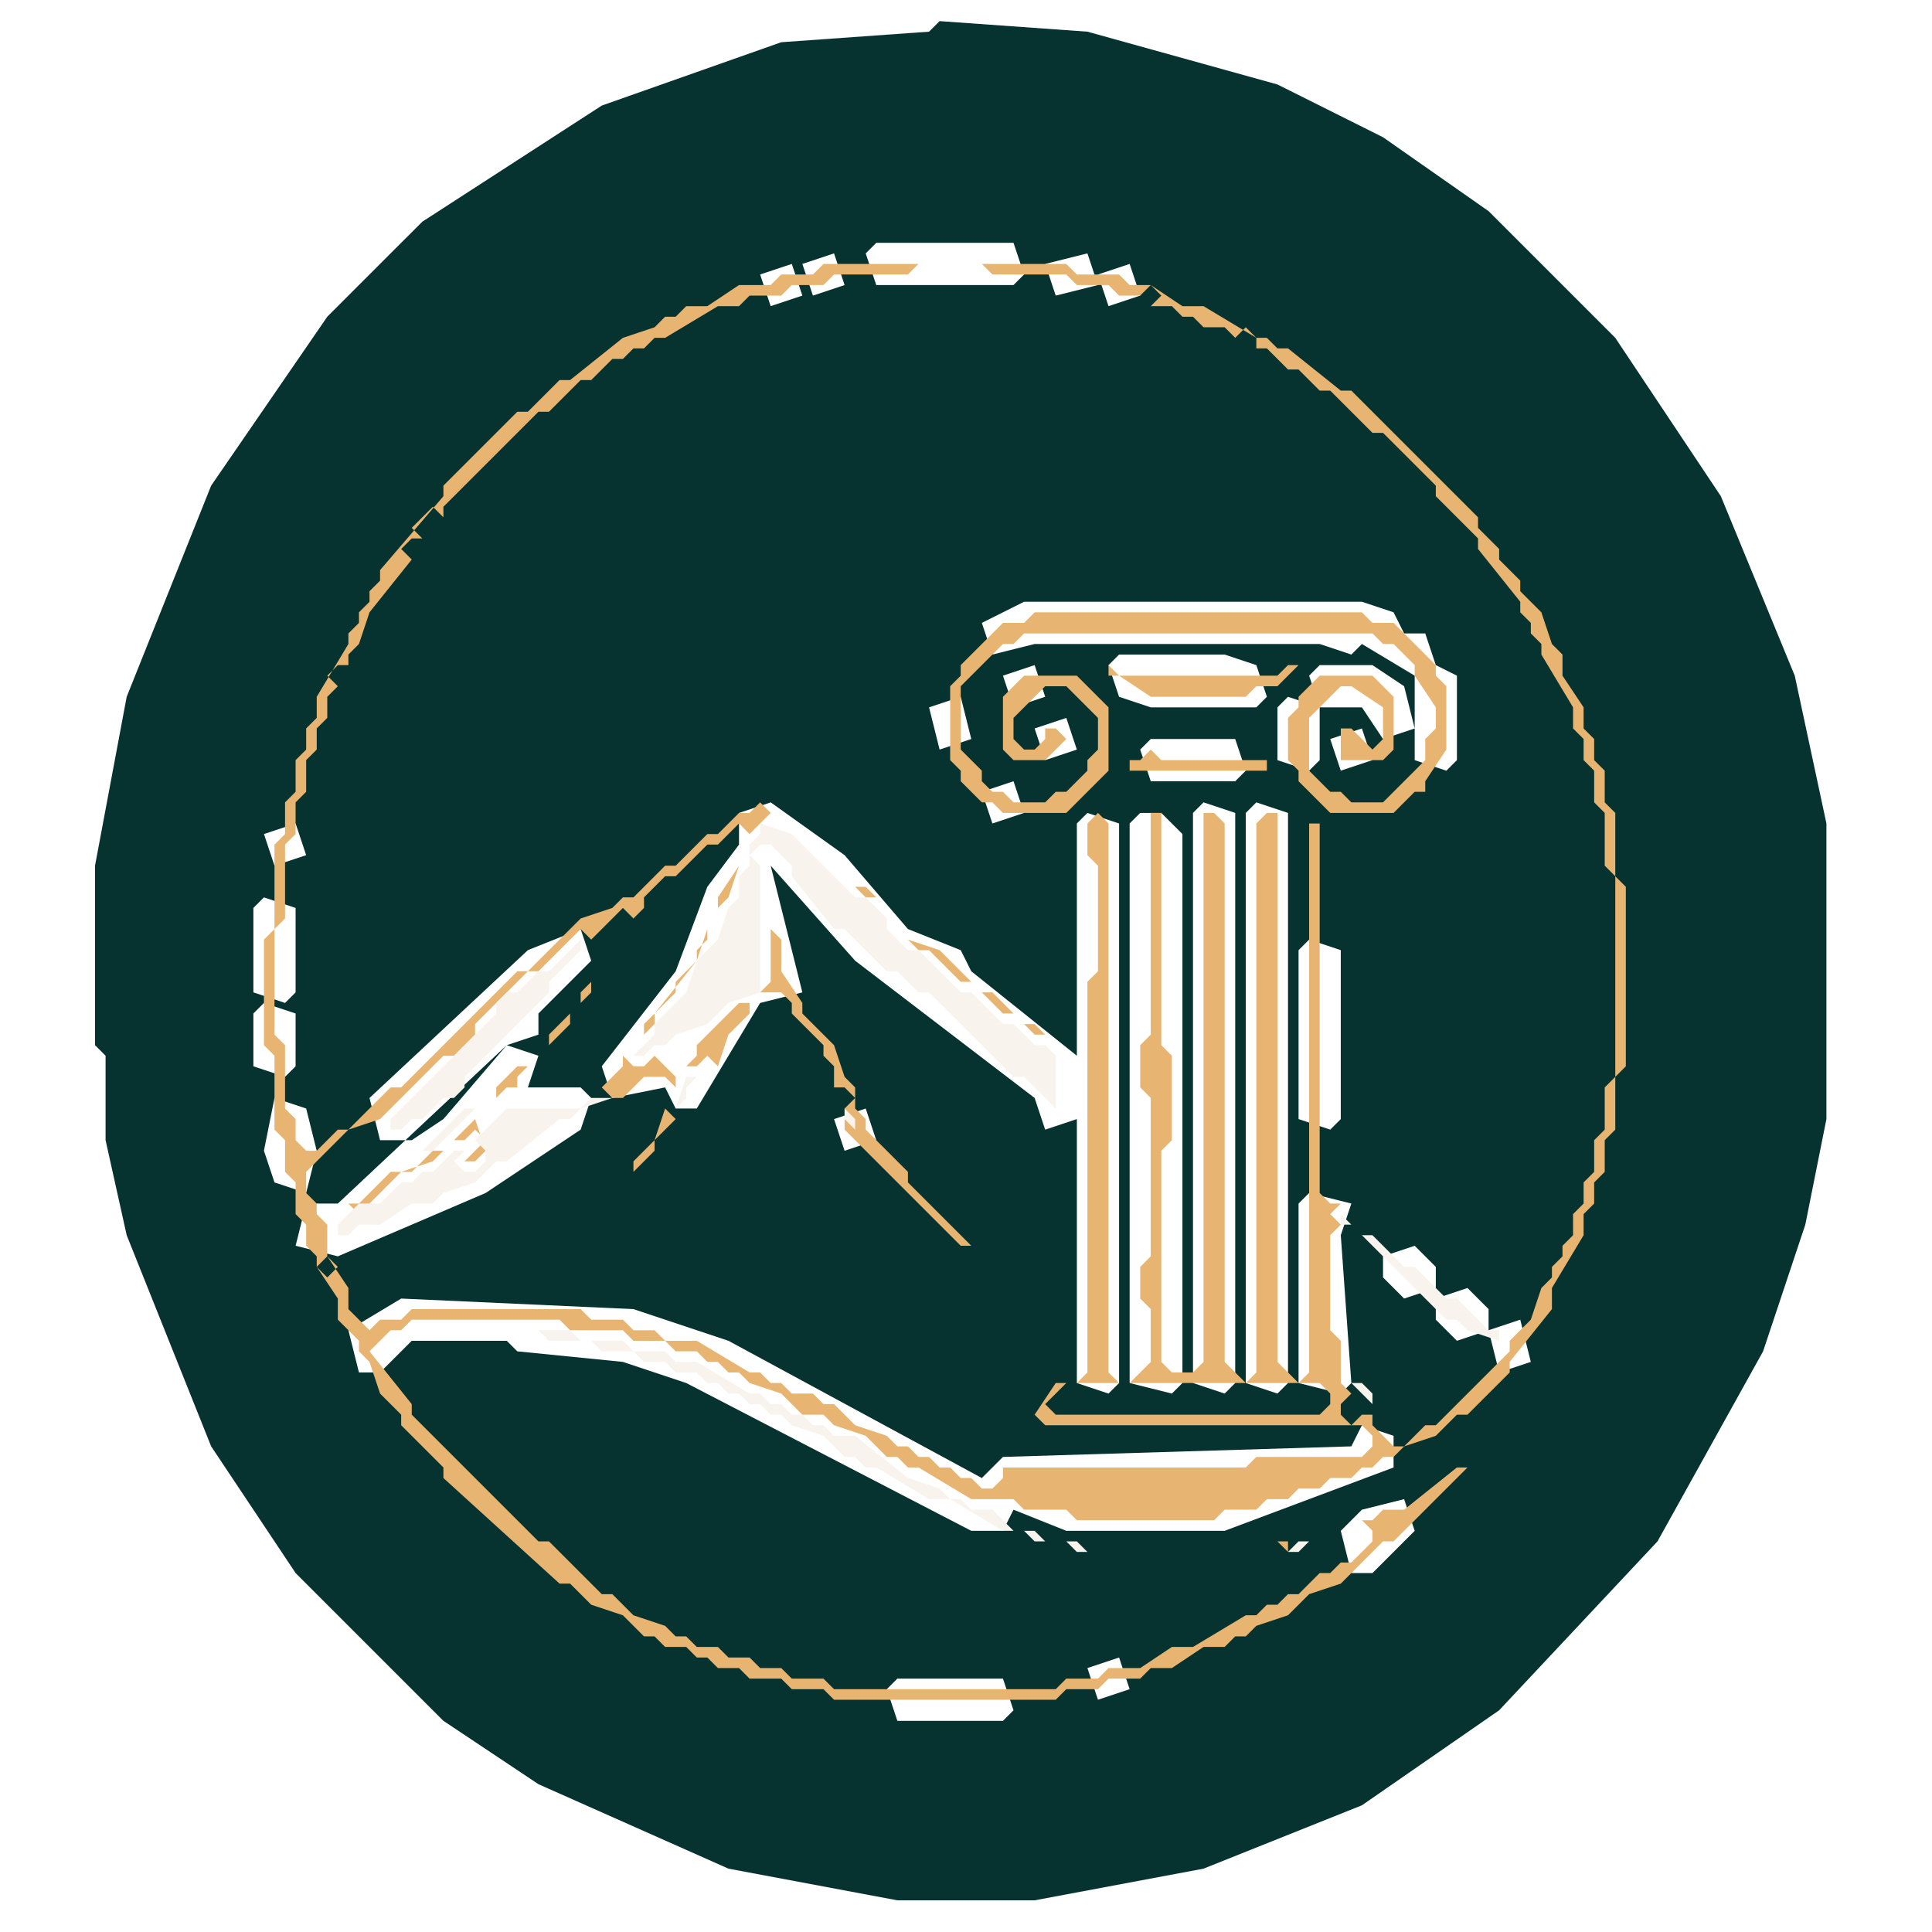
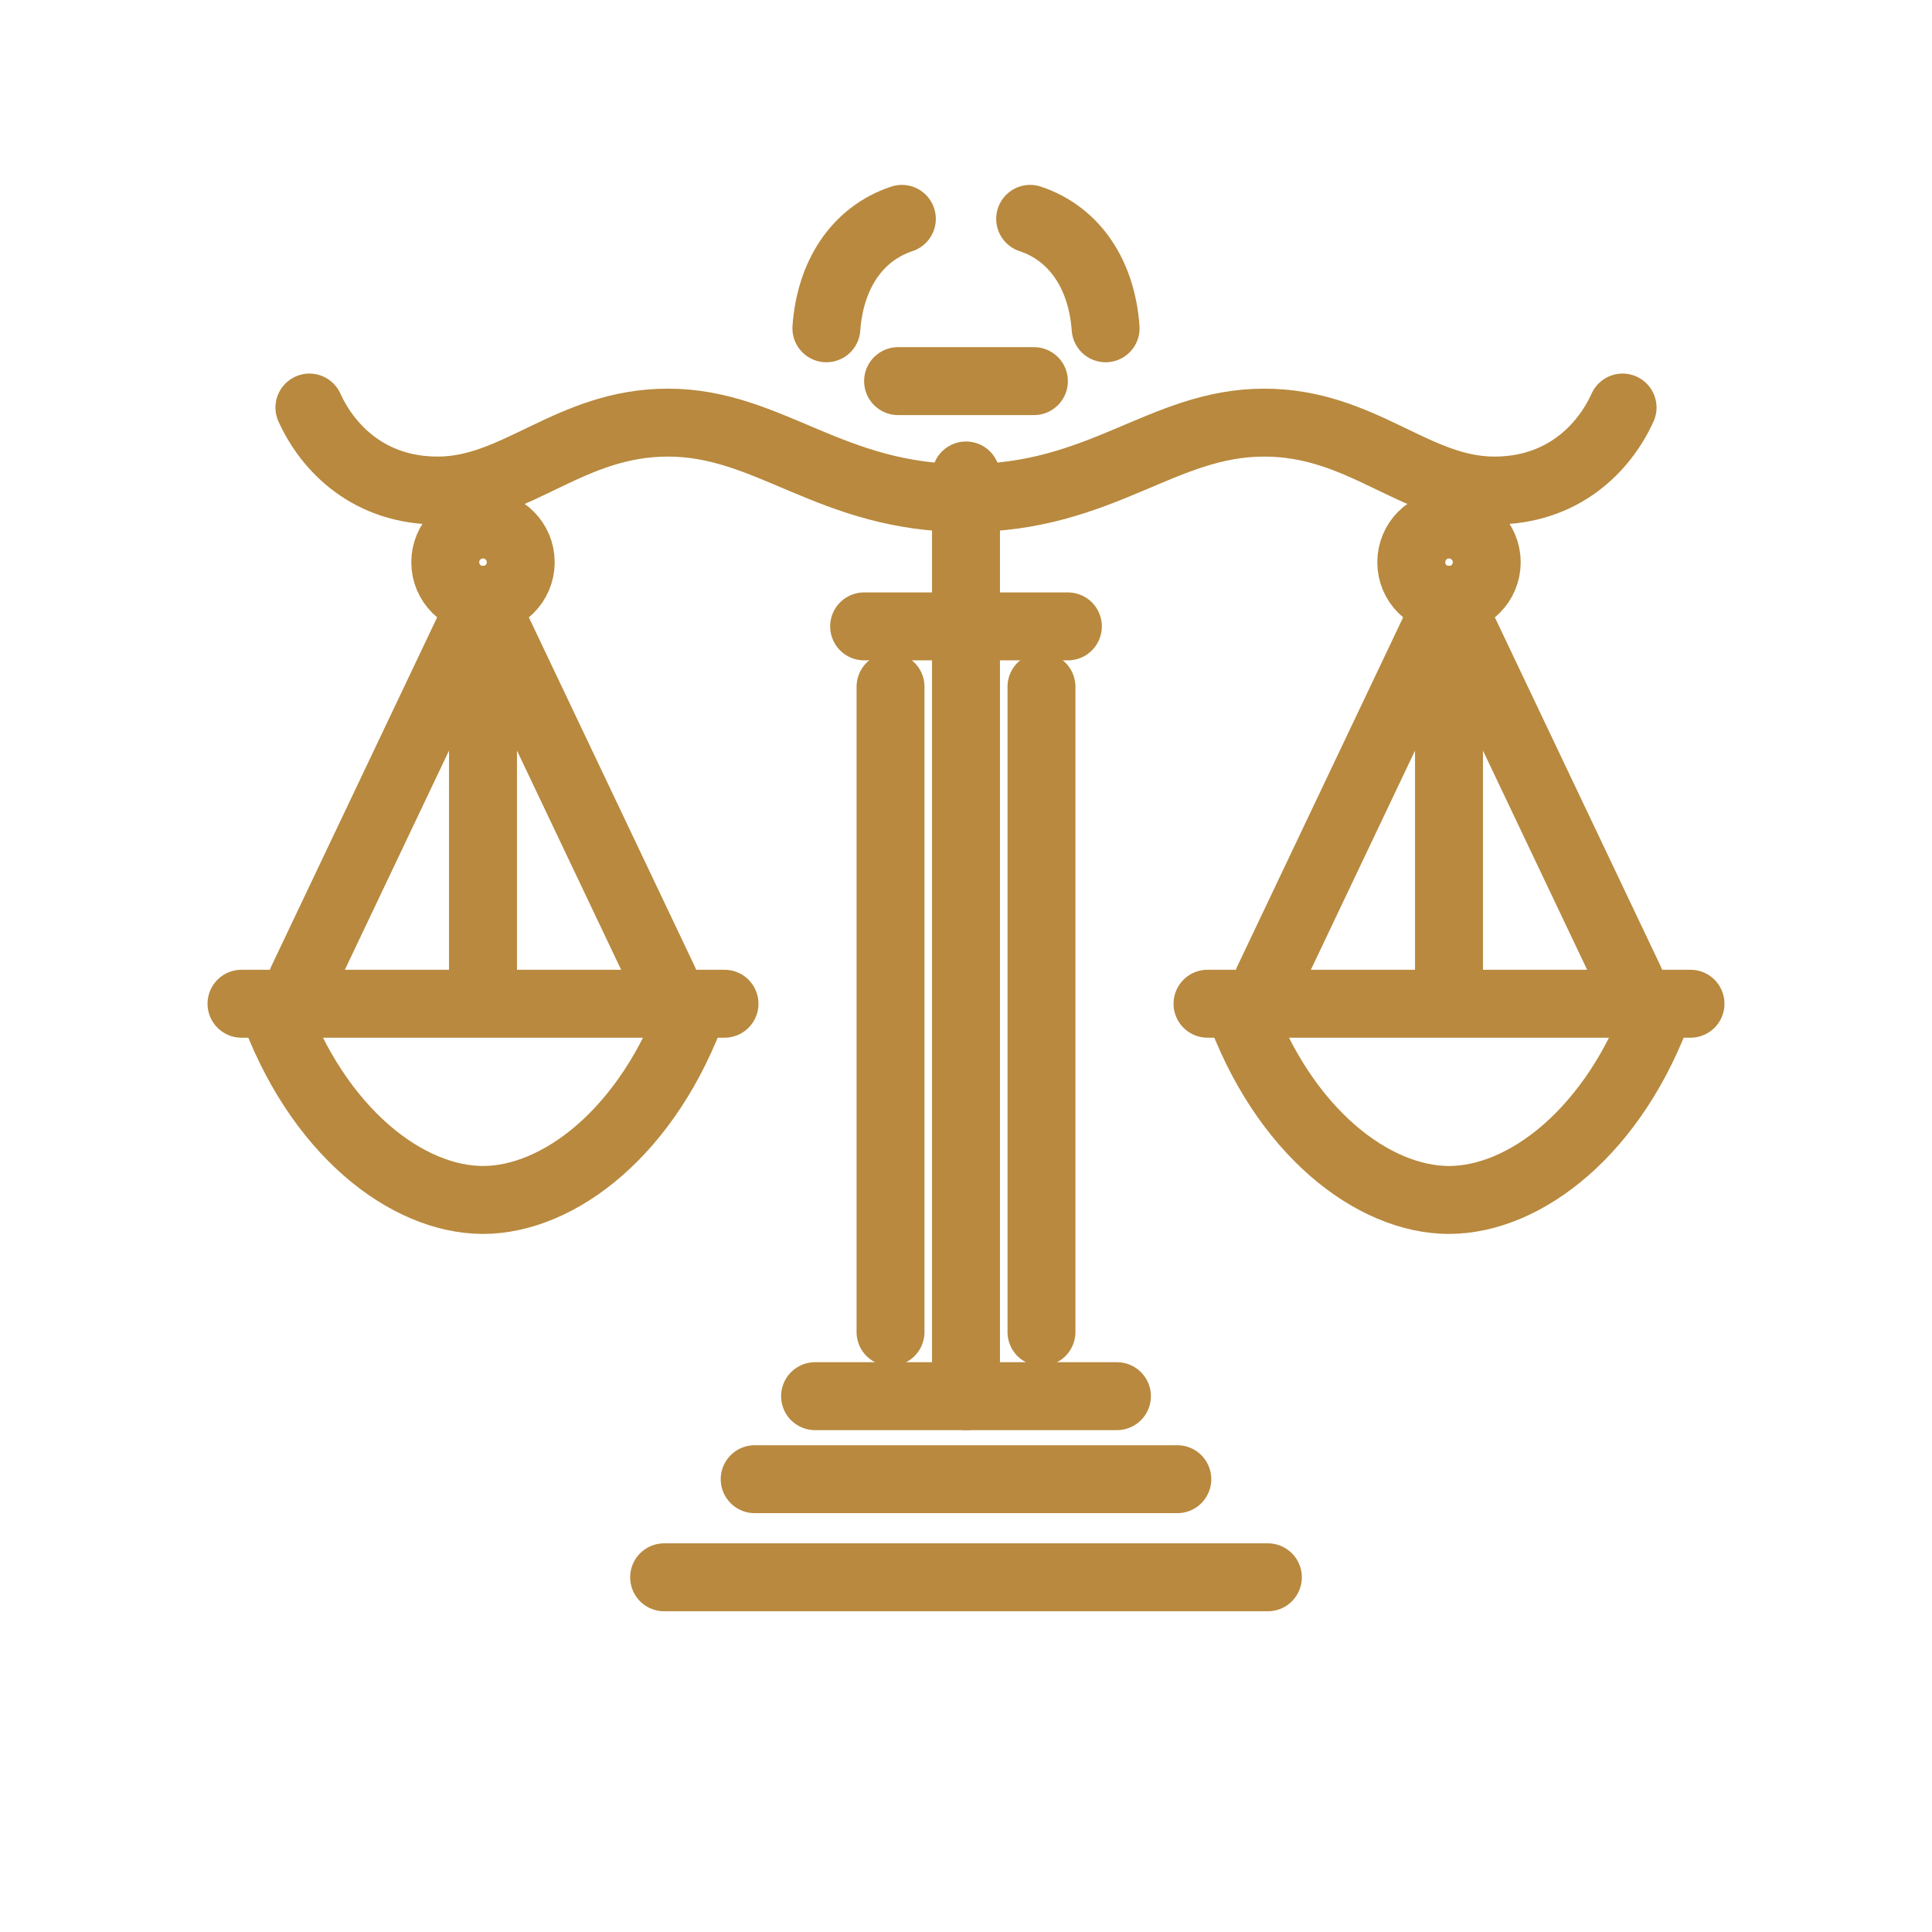
- <svg xmlns="http://www.w3.org/2000/svg" viewBox="0 0 183 183" width="183" height="183" role="img" aria-label="Logo de montaña y pilar">
-   <g transform="translate(6 0)">
-     <g fill="#06322F" fill-rule="evenodd">
-       <path d="M 83,2 L 82,3 L 68,4 L 51,10 L 34,21 L 25,30 L 14,46 L 6,66 L 3,82 L 3,99 L 4,100 L 4,108 L 6,117 L 14,137 L 22,149 L 36,163 L 45,169 L 63,177 L 79,180 L 92,180 L 108,177 L 123,171 L 136,162 L 151,146 L 161,128 L 165,116 L 167,106 L 167,78 L 164,64 L 157,47 L 147,32 L 135,20 L 125,13 L 115,8 L 97,3 Z M 78,160 L 79,159 L 89,159 L 90,162 L 89,163 L 79,163 Z M 97,158 L 100,157 L 101,160 L 98,161 Z M 127,142 L 128,145 L 124,149 L 122,149 L 121,145 L 123,143 Z M 135,126 L 138,125 L 139,129 L 136,130 Z M 27,126 L 32,123 L 54,124 L 63,127 L 87,140 L 89,138 L 122,137 L 123,135 L 126,136 L 126,139 L 110,145 L 95,145 L 90,143 L 89,145 L 86,145 L 59,131 L 53,129 L 43,128 L 42,127 L 33,127 L 30,130 L 28,130 Z M 130,123 L 133,122 L 135,124 L 135,126 L 132,127 L 130,125 Z M 125,119 L 128,118 L 130,120 L 130,122 L 127,123 L 125,121 Z M 118,113 L 122,114 L 121,117 L 122,131 L 121,132 L 117,131 L 117,114 Z M 73,106 L 76,105 L 77,108 L 74,109 Z M 20,104 L 23,105 L 24,109 L 23,113 L 20,112 L 19,109 Z M 50,104 L 49,107 L 40,113 L 26,119 L 22,118 L 23,114 L 26,114 L 42,99 L 45,100 L 44,103 L 49,103 Z M 19,95 L 22,96 L 22,101 L 21,102 L 18,101 L 18,96 Z M 118,89 L 121,90 L 121,106 L 120,107 L 117,106 L 117,90 Z M 49,88 L 50,91 L 45,96 L 45,98 L 42,99 L 36,106 L 33,108 L 30,108 L 29,104 L 44,90 Z M 19,85 L 22,86 L 22,94 L 21,95 L 18,94 L 18,86 Z M 19,79 L 22,78 L 23,81 L 20,82 Z M 102,77 L 104,77 L 106,79 L 106,131 L 105,132 L 101,131 L 101,78 Z M 97,77 L 100,78 L 100,131 L 99,132 L 96,131 L 96,78 Z M 113,76 L 116,77 L 116,131 L 115,132 L 112,131 L 112,77 Z M 108,76 L 111,77 L 111,131 L 110,132 L 107,131 L 107,77 Z M 51,101 L 58,92 L 61,84 L 64,80 L 64,77 L 67,76 L 74,81 L 80,88 L 85,90 L 86,92 L 96,100 L 96,106 L 93,107 L 92,104 L 75,91 L 67,82 L 70,94 L 66,95 L 60,105 L 58,105 L 57,103 L 52,104 Z M 87,75 L 90,74 L 91,77 L 88,78 Z M 102,71 L 103,70 L 111,70 L 112,73 L 111,74 L 103,74 Z M 120,70 L 123,69 L 124,72 L 121,73 Z M 92,69 L 95,68 L 96,71 L 93,72 Z M 116,66 L 119,67 L 119,72 L 118,73 L 115,72 L 115,67 Z M 82,67 L 85,66 L 86,70 L 83,71 Z M 118,64 L 119,63 L 124,63 L 127,65 L 128,69 L 125,70 L 123,67 L 119,67 Z M 89,64 L 92,63 L 93,66 L 90,67 Z M 99,63 L 100,62 L 110,62 L 113,63 L 114,66 L 113,67 L 103,67 L 100,66 Z M 87,59 L 91,57 L 123,57 L 126,58 L 127,60 L 129,60 L 130,63 L 132,64 L 132,72 L 131,73 L 128,72 L 128,64 L 123,61 L 122,62 L 119,61 L 92,61 L 88,62 Z M 98,26 L 101,25 L 102,28 L 99,29 Z M 66,26 L 69,25 L 70,28 L 67,29 Z M 93,25 L 97,24 L 98,27 L 94,28 Z M 70,25 L 73,24 L 74,27 L 71,28 Z M 76,24 L 77,23 L 90,23 L 91,26 L 90,27 L 77,27 Z" />
-     </g>
-     <g fill="#E7B571" fill-rule="evenodd">
-       <path d="M 115,146 L 116,147 L 116,146 Z" />
-       <path d="M 70,79 L 76,85 L 77,85 L 78,86 L 78,87 L 81,90 L 82,90 L 85,93 L 86,93 L 89,96 L 90,96 L 92,98 L 93,98 L 94,99 L 92,97 L 91,97 L 88,94 L 87,94 L 83,90 L 80,89 L 78,87 L 78,86 L 76,84 L 75,84 Z" />
-       <path d="M 101,72 L 101,73 L 114,73 L 114,72 L 104,72 L 103,71 L 102,72 Z" />
-       <path d="M 99,64 L 100,64 L 103,66 L 112,66 L 113,65 L 115,65 L 117,63 L 116,63 L 115,64 L 100,64 L 99,63 Z" />
-       <path d="M 72,25 L 71,26 L 68,26 L 67,27 L 64,27 L 61,29 L 59,29 L 58,30 L 57,30 L 56,31 L 53,32 L 48,36 L 47,36 L 44,39 L 43,39 L 36,46 L 36,47 L 30,54 L 30,55 L 29,56 L 29,57 L 28,58 L 28,59 L 27,60 L 27,61 L 24,66 L 24,68 L 23,69 L 23,71 L 22,72 L 22,75 L 21,76 L 21,79 L 20,80 L 20,88 L 19,89 L 19,99 L 20,100 L 20,107 L 21,108 L 21,111 L 22,112 L 22,115 L 23,116 L 23,118 L 24,119 L 24,120 L 26,123 L 26,125 L 28,127 L 28,128 L 29,129 L 30,132 L 32,134 L 32,135 L 36,139 L 36,140 L 47,150 L 48,150 L 50,152 L 53,153 L 55,155 L 56,155 L 57,156 L 59,156 L 60,157 L 61,157 L 62,158 L 64,158 L 65,159 L 68,159 L 69,160 L 72,160 L 73,161 L 94,161 L 95,160 L 98,160 L 99,159 L 102,159 L 103,158 L 105,158 L 108,156 L 110,156 L 111,155 L 112,155 L 113,154 L 116,153 L 118,151 L 121,150 L 125,146 L 126,146 L 135,137 L 133,139 L 132,139 L 127,143 L 125,143 L 124,144 L 123,144 L 124,145 L 124,146 L 122,148 L 121,148 L 120,149 L 119,149 L 117,151 L 116,151 L 115,152 L 114,152 L 113,153 L 112,153 L 107,156 L 105,156 L 102,158 L 99,158 L 98,159 L 95,159 L 94,160 L 73,160 L 72,159 L 69,159 L 68,158 L 66,158 L 65,157 L 63,157 L 62,156 L 60,156 L 59,155 L 58,155 L 57,154 L 54,153 L 52,151 L 51,151 L 46,146 L 45,146 L 33,134 L 33,133 L 29,128 L 31,126 L 32,126 L 33,125 L 47,125 L 48,126 L 53,126 L 54,127 L 57,127 L 58,128 L 60,128 L 61,129 L 62,129 L 63,130 L 64,130 L 65,131 L 68,132 L 70,134 L 72,134 L 73,135 L 76,136 L 78,138 L 79,138 L 80,139 L 81,139 L 86,142 L 90,142 L 91,143 L 95,143 L 96,144 L 109,144 L 110,143 L 113,143 L 114,142 L 116,142 L 117,141 L 119,141 L 120,140 L 122,140 L 123,139 L 124,139 L 125,138 L 126,138 L 127,137 L 130,136 L 132,134 L 133,134 L 137,130 L 137,129 L 141,124 L 141,122 L 144,117 L 144,115 L 145,114 L 145,112 L 146,111 L 146,108 L 147,107 L 147,102 L 148,101 L 148,84 L 147,83 L 147,77 L 146,76 L 146,73 L 145,72 L 145,70 L 144,69 L 144,67 L 142,64 L 142,62 L 141,61 L 140,58 L 138,56 L 138,55 L 136,53 L 136,52 L 134,50 L 134,49 L 122,37 L 121,37 L 116,33 L 115,33 L 114,32 L 113,32 L 108,29 L 106,29 L 103,27 L 101,27 L 100,26 L 96,26 L 95,25 Z M 93,133 L 95,131 L 119,131 L 120,132 L 120,133 L 119,134 L 94,134 Z M 24,120 L 25,119 L 26,120 L 25,121 Z M 121,116 L 122,115 L 123,116 L 122,117 Z M 120,115 L 121,114 L 122,115 L 121,116 Z M 26,115 L 27,114 L 28,115 L 27,116 Z M 38,108 L 39,107 L 40,108 L 39,109 Z M 50,104 L 51,103 L 52,104 L 51,105 Z M 60,101 L 61,100 L 62,101 L 61,102 Z M 33,50 L 34,49 L 35,50 L 34,51 Z M 34,49 L 35,48 L 36,49 L 35,50 Z M 102,28 L 103,27 L 104,28 L 103,29 Z M 45,39 L 46,39 L 49,36 L 50,36 L 52,34 L 53,34 L 54,33 L 55,33 L 56,32 L 57,32 L 62,29 L 64,29 L 65,28 L 68,28 L 69,27 L 72,27 L 73,26 L 80,26 L 81,25 L 87,25 L 88,26 L 95,26 L 96,27 L 99,27 L 100,28 L 102,28 L 103,29 L 105,29 L 106,30 L 107,30 L 108,31 L 110,31 L 111,32 L 112,31 L 113,32 L 113,33 L 114,33 L 116,35 L 117,35 L 119,37 L 120,37 L 124,41 L 125,41 L 130,46 L 130,47 L 134,51 L 134,52 L 138,57 L 138,58 L 139,59 L 139,60 L 140,61 L 140,62 L 143,67 L 143,69 L 144,70 L 144,72 L 145,73 L 145,76 L 146,77 L 146,82 L 147,83 L 147,102 L 146,103 L 146,107 L 145,108 L 145,111 L 144,112 L 144,114 L 143,115 L 143,117 L 142,118 L 142,119 L 141,120 L 141,121 L 140,122 L 139,125 L 137,127 L 133,123 L 137,127 L 137,128 L 130,135 L 129,135 L 127,137 L 126,137 L 124,135 L 124,134 L 123,134 L 122,135 L 121,134 L 121,133 L 122,132 L 121,131 L 121,127 L 120,126 L 120,117 L 121,116 L 123,118 L 122,117 L 123,116 L 121,114 L 120,114 L 119,113 L 119,78 L 120,77 L 126,77 L 128,75 L 129,75 L 129,74 L 131,71 L 131,65 L 130,64 L 130,63 L 126,59 L 124,59 L 123,58 L 92,58 L 91,59 L 89,59 L 85,63 L 85,64 L 84,65 L 84,72 L 85,73 L 85,74 L 87,76 L 88,76 L 89,77 L 95,77 L 99,73 L 99,67 L 96,64 L 91,64 L 89,66 L 89,71 L 90,72 L 93,72 L 95,70 L 94,69 L 93,69 L 93,70 L 92,71 L 91,71 L 90,70 L 90,68 L 93,65 L 95,65 L 98,68 L 98,71 L 97,72 L 97,73 L 95,75 L 94,75 L 93,76 L 90,76 L 89,75 L 88,75 L 87,74 L 87,73 L 85,71 L 85,65 L 89,61 L 90,61 L 91,60 L 124,60 L 125,61 L 126,61 L 128,63 L 128,64 L 130,67 L 130,69 L 129,70 L 129,72 L 125,76 L 122,76 L 121,75 L 120,75 L 118,73 L 118,68 L 121,65 L 122,65 L 125,67 L 125,70 L 124,71 L 122,69 L 121,69 L 121,72 L 125,72 L 126,71 L 126,66 L 124,64 L 119,64 L 117,66 L 117,67 L 116,68 L 116,72 L 117,73 L 117,74 L 120,77 L 119,78 L 118,78 L 118,130 L 117,131 L 115,129 L 115,77 L 114,77 L 113,78 L 113,130 L 112,131 L 110,129 L 110,78 L 109,77 L 108,77 L 108,129 L 107,130 L 105,130 L 104,129 L 104,109 L 105,108 L 105,100 L 104,99 L 104,77 L 103,77 L 103,98 L 102,99 L 102,103 L 103,104 L 103,119 L 102,120 L 102,123 L 103,124 L 103,129 L 101,131 L 100,131 L 99,130 L 99,78 L 98,77 L 97,78 L 97,81 L 98,82 L 98,92 L 97,93 L 97,130 L 96,131 L 94,131 L 92,134 L 93,135 L 123,135 L 124,136 L 124,137 L 123,138 L 113,138 L 112,139 L 89,139 L 89,140 L 88,141 L 87,141 L 86,140 L 85,140 L 84,139 L 83,139 L 82,138 L 81,138 L 80,137 L 79,137 L 78,136 L 75,135 L 73,133 L 72,133 L 71,132 L 69,132 L 68,131 L 67,131 L 66,130 L 65,130 L 60,127 L 57,127 L 56,126 L 54,126 L 53,125 L 50,125 L 49,124 L 33,124 L 32,125 L 30,125 L 29,126 L 27,124 L 27,122 L 25,119 L 25,116 L 26,115 L 28,117 L 27,116 L 32,111 L 35,110 L 37,108 L 38,108 L 39,109 L 38,110 L 39,110 L 40,109 L 39,106 L 42,103 L 43,103 L 44,104 L 50,104 L 51,105 L 52,104 L 53,104 L 55,102 L 57,102 L 58,103 L 58,102 L 59,101 L 60,101 L 61,102 L 60,103 L 60,104 L 58,106 L 57,105 L 56,108 L 54,110 L 54,111 L 53,112 L 56,109 L 56,108 L 60,104 L 60,103 L 62,101 L 63,98 L 65,96 L 65,95 L 66,94 L 68,94 L 69,95 L 69,96 L 72,99 L 72,100 L 73,101 L 73,103 L 74,103 L 75,104 L 74,105 L 74,107 L 85,118 L 86,118 L 89,121 L 80,112 L 80,111 L 76,107 L 76,106 L 75,105 L 75,103 L 74,102 L 73,99 L 70,96 L 70,95 L 68,92 L 68,89 L 67,88 L 67,85 L 67,93 L 65,95 L 64,95 L 60,99 L 60,100 L 58,102 L 56,100 L 55,101 L 54,101 L 53,100 L 56,97 L 56,96 L 60,91 L 60,90 L 61,89 L 61,88 L 62,87 L 62,86 L 63,85 L 64,82 L 62,85 L 62,87 L 61,88 L 60,91 L 58,93 L 58,94 L 55,97 L 55,98 L 53,100 L 53,101 L 50,104 L 44,104 L 43,103 L 43,102 L 48,97 L 48,96 L 50,94 L 50,93 L 52,91 L 52,90 L 53,89 L 52,90 L 52,91 L 49,94 L 49,95 L 46,98 L 46,99 L 44,101 L 43,101 L 41,103 L 41,104 L 36,109 L 35,109 L 34,110 L 33,109 L 34,110 L 33,111 L 31,111 L 28,114 L 27,114 L 25,116 L 24,115 L 24,114 L 23,113 L 23,111 L 27,107 L 30,106 L 36,100 L 37,100 L 39,98 L 39,97 L 44,92 L 45,92 L 49,88 L 50,89 L 53,86 L 54,87 L 55,86 L 55,85 L 57,83 L 58,83 L 61,80 L 62,80 L 64,78 L 66,80 L 66,81 L 66,80 L 65,79 L 67,77 L 68,78 L 66,76 L 65,77 L 64,77 L 62,79 L 61,79 L 58,82 L 57,82 L 54,85 L 53,85 L 52,86 L 49,87 L 44,92 L 43,92 L 32,103 L 31,103 L 27,107 L 26,107 L 24,109 L 23,109 L 22,108 L 22,106 L 21,105 L 21,99 L 20,98 L 20,88 L 21,87 L 21,80 L 22,79 L 22,76 L 23,75 L 23,72 L 24,71 L 24,69 L 25,68 L 25,66 L 26,65 L 25,64 L 26,63 L 27,63 L 27,62 L 28,61 L 29,58 L 33,53 L 32,52 L 33,51 L 34,51 L 36,49 L 36,48 Z" />
-     </g>
-     <g fill="#F8F3EC" fill-rule="evenodd">
-       <path d="M 122,131 L 124,133 L 124,135 L 124,132 L 123,131 Z" />
-       <path d="M 30,126 L 45,126 L 46,127 L 50,127 L 51,128 L 54,128 L 55,129 L 57,129 L 58,130 L 60,130 L 61,131 L 62,131 L 63,132 L 64,132 L 65,133 L 66,133 L 67,134 L 68,134 L 69,135 L 72,136 L 74,138 L 75,138 L 76,139 L 77,139 L 82,142 L 84,142 L 89,145 L 91,145 L 92,146 L 95,146 L 96,147 L 117,147 L 118,146 L 120,146 L 121,145 L 123,145 L 124,144 L 123,145 L 121,145 L 120,146 L 117,146 L 116,147 L 97,147 L 96,146 L 93,146 L 92,145 L 90,145 L 88,143 L 86,143 L 85,142 L 84,142 L 83,141 L 80,140 L 75,136 L 73,136 L 72,135 L 71,135 L 70,134 L 69,134 L 68,133 L 67,133 L 66,132 L 65,132 L 60,129 L 58,129 L 57,128 L 54,128 L 53,127 L 49,127 L 48,126 Z" />
-       <path d="M 121,115 L 121,116 L 122,116 L 131,125 L 132,125 L 133,126 L 136,127 L 136,126 L 135,126 L 132,123 L 131,123 L 128,120 L 127,120 L 124,117 L 123,117 Z" />
-       <path d="M 74,103 L 74,106 L 75,107 L 75,106 L 74,105 Z" />
-       <path d="M 59,100 L 58,101 L 59,102 L 58,105 L 59,104 L 59,103 L 61,101 L 60,102 L 59,102 L 58,101 Z" />
-       <path d="M 50,88 L 46,92 L 45,92 L 43,94 L 42,94 L 41,95 L 41,96 L 31,106 L 31,107 L 32,107 L 33,106 L 34,106 L 36,104 L 37,104 L 38,105 L 33,110 L 34,111 L 33,112 L 32,112 L 30,114 L 28,114 L 26,116 L 26,117 L 27,117 L 28,116 L 30,116 L 33,114 L 35,114 L 36,113 L 39,112 L 41,110 L 42,110 L 47,106 L 48,106 L 49,105 L 52,104 L 50,104 L 49,105 L 42,105 L 38,109 L 37,109 L 36,108 L 40,104 L 39,105 L 38,105 L 37,104 L 38,103 L 38,102 L 46,94 L 46,93 L 49,90 L 49,89 Z M 33,110 L 34,109 L 35,109 L 36,110 L 35,111 L 34,111 Z M 37,110 L 39,108 L 40,109 L 40,110 L 39,111 L 38,111 Z M 35,109 L 36,108 L 37,109 L 36,110 Z" />
-       <path d="M 66,78 L 66,79 L 65,80 L 65,82 L 64,83 L 64,85 L 63,86 L 62,89 L 60,91 L 59,94 L 56,97 L 56,98 L 54,100 L 55,100 L 56,99 L 57,99 L 58,98 L 61,97 L 63,95 L 66,94 L 66,82 L 65,81 L 66,80 L 67,80 L 69,82 L 69,83 L 73,88 L 74,88 L 78,92 L 79,92 L 81,94 L 82,94 L 90,102 L 91,102 L 94,105 L 94,111 L 94,100 L 93,99 L 92,99 L 90,97 L 89,97 L 86,94 L 85,94 L 81,90 L 80,90 L 78,88 L 78,87 L 76,85 L 75,85 L 69,79 Z" />
-     </g>
+ <svg xmlns="http://www.w3.org/2000/svg" viewBox="0 0 512 512" width="512" height="512" role="img" aria-labelledby="title desc">
+   <g fill="none" stroke="#B8893E" stroke-width="18" stroke-linecap="round" stroke-linejoin="round">
+     <path d="M239 58c-12 4-19 15-20 29" />
+     <path d="M273 58c12 4 19 15 20 29" />
+     <path d="M238 101h36" />
+     <path d="M256 132              C220 132 204 112 177 112              C151 112 137 130 116 130              C98 130 87 119 82 108" />
+     <path d="M256 132              C292 132 308 112 335 112              C361 112 375 130 396 130              C414 130 425 119 430 108" />
+     <path d="M256 126v244" />
+     <path d="M229 166h54" />
+     <path d="M236 182v171" />
+     <path d="M276 182v171" />
+     <path d="M216 370h80" />
+     <path d="M200 392h112" />
+     <path d="M176 418h160" />
+     <circle cx="128" cy="149" r="10" />
+     <circle cx="384" cy="149" r="10" />
+     <path d="M128 159l-48 101" />
+     <path d="M128 159l48 101" />
+     <path d="M128 159v101" />
+     <path d="M384 159l-48 101" />
+     <path d="M384 159l48 101" />
+     <path d="M384 159v101" />
+     <path d="M64 266h128" />
+     <path d="M72 266c12 34 36 52 56 52s44-18 56-52" />
+     <path d="M320 266h128" />
+     <path d="M328 266c12 34 36 52 56 52s44-18 56-52" />
  </g>
</svg>
